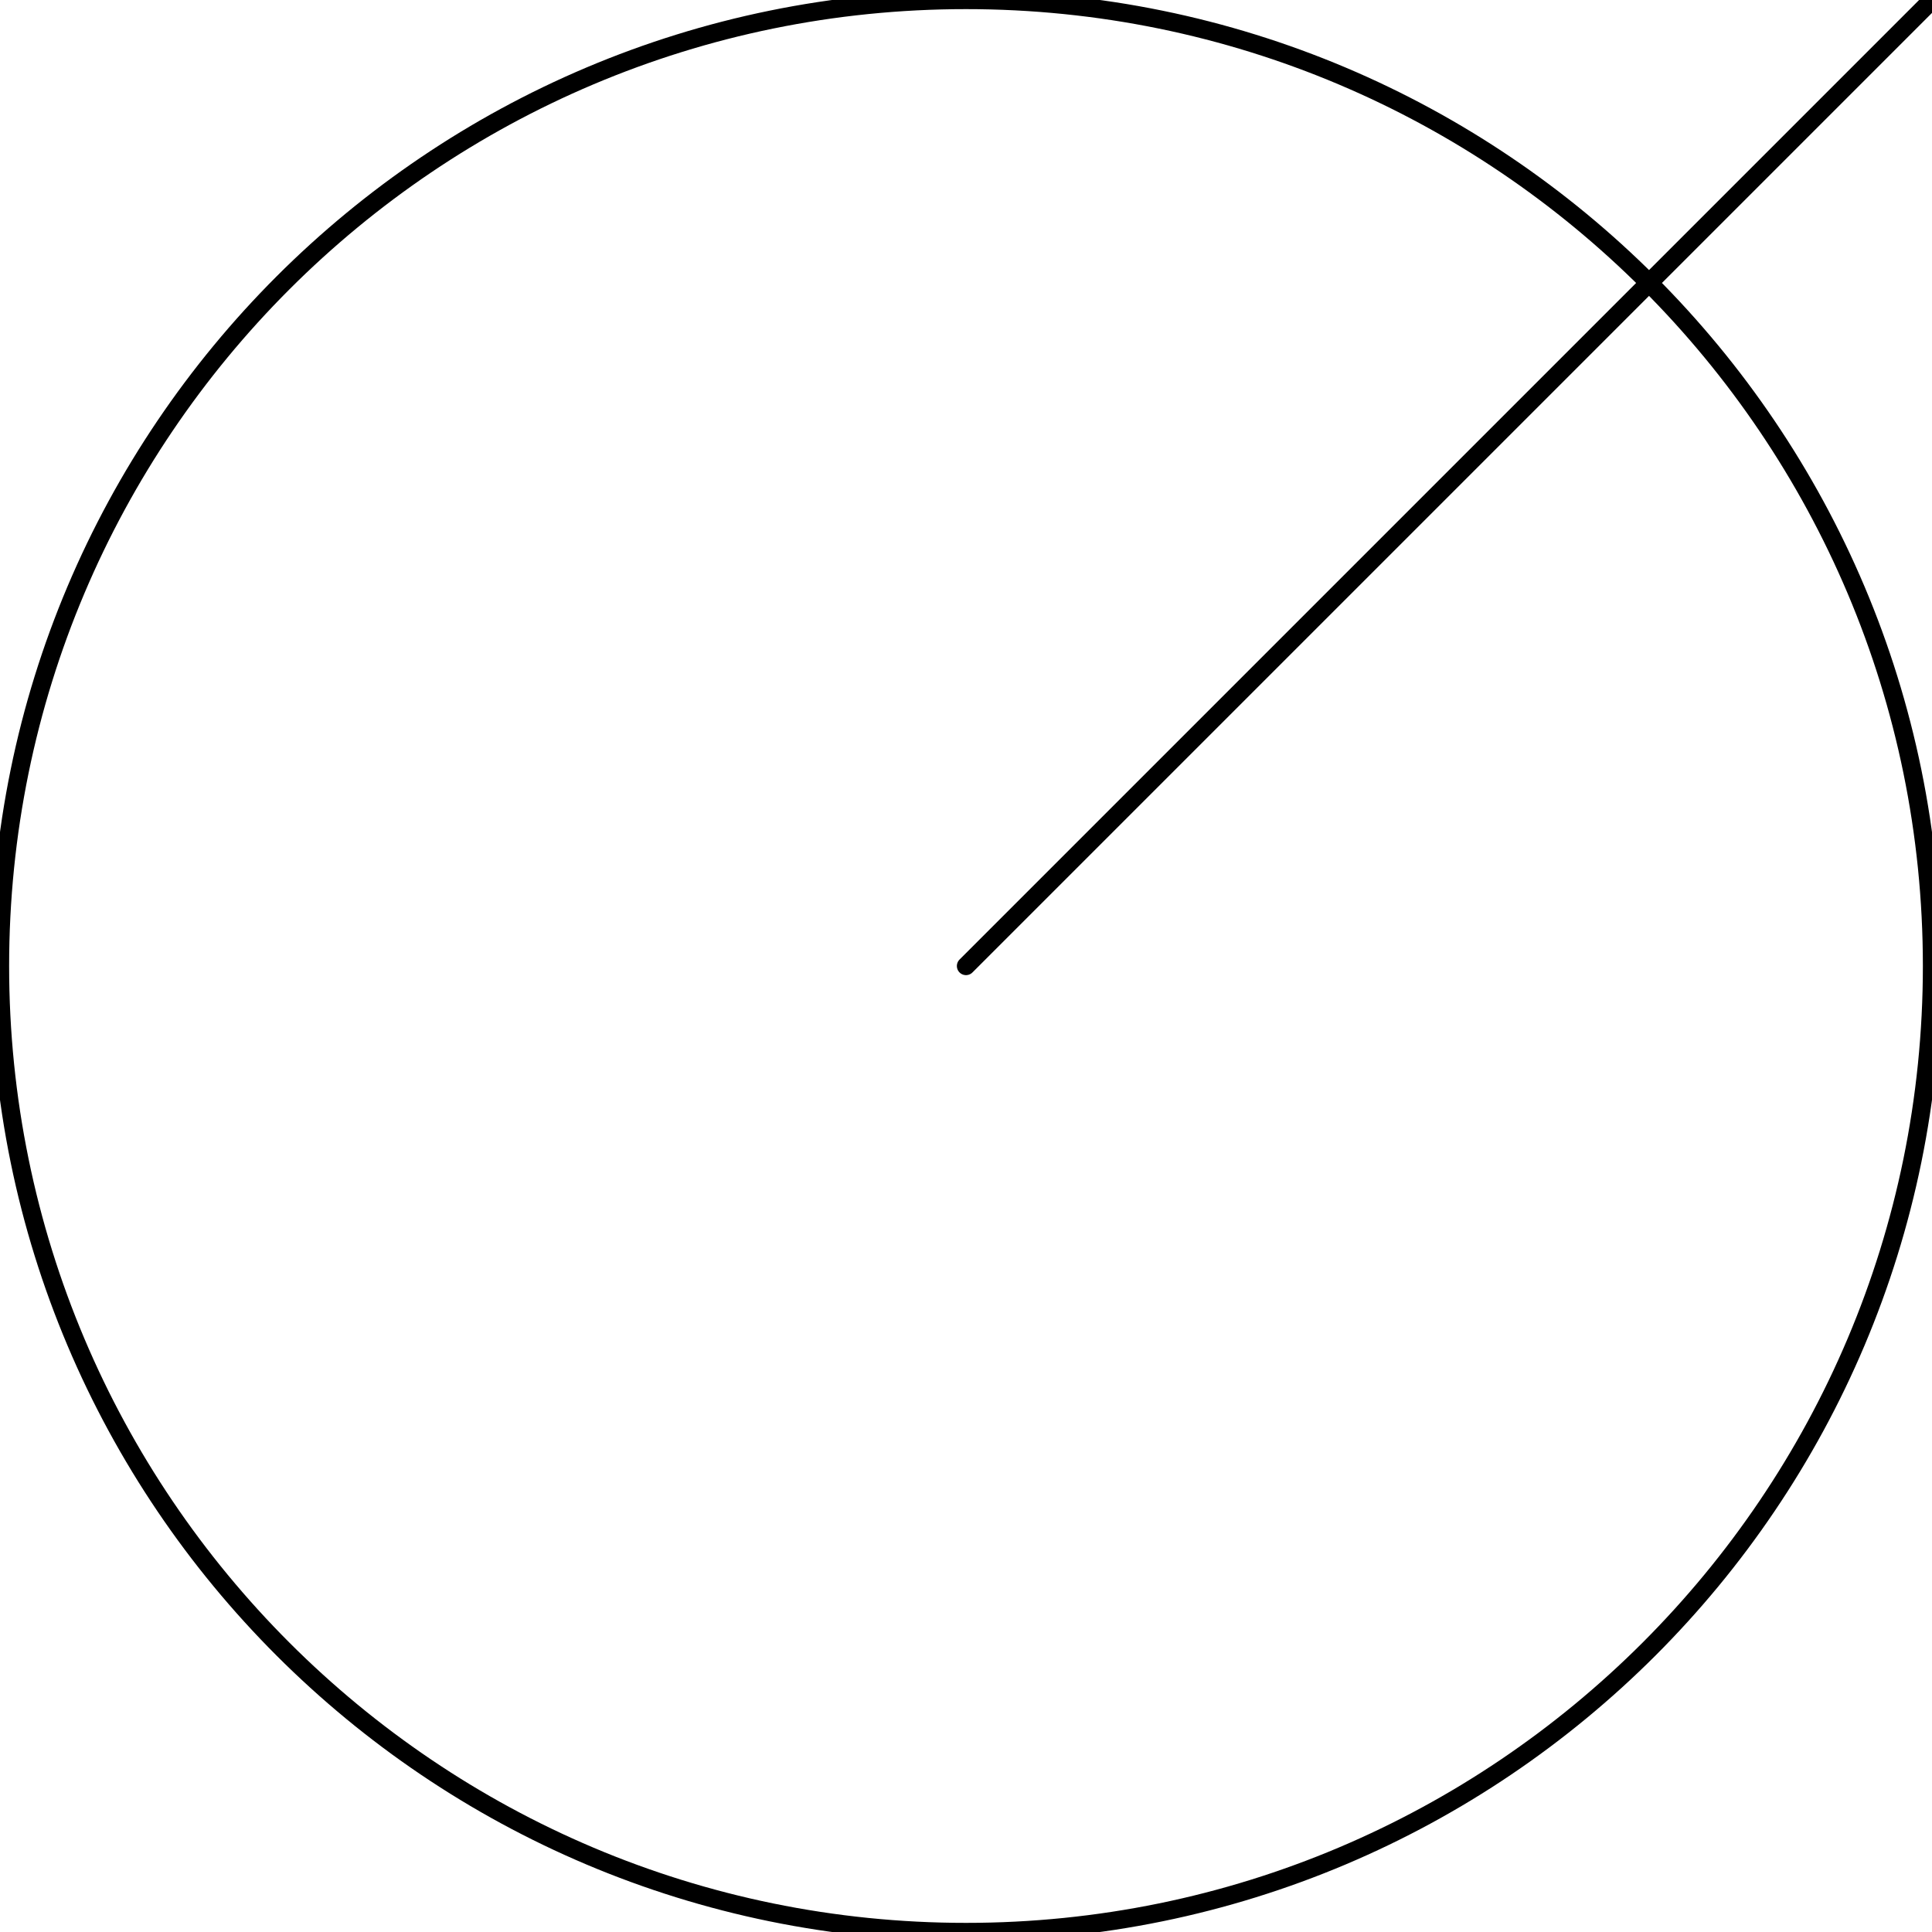
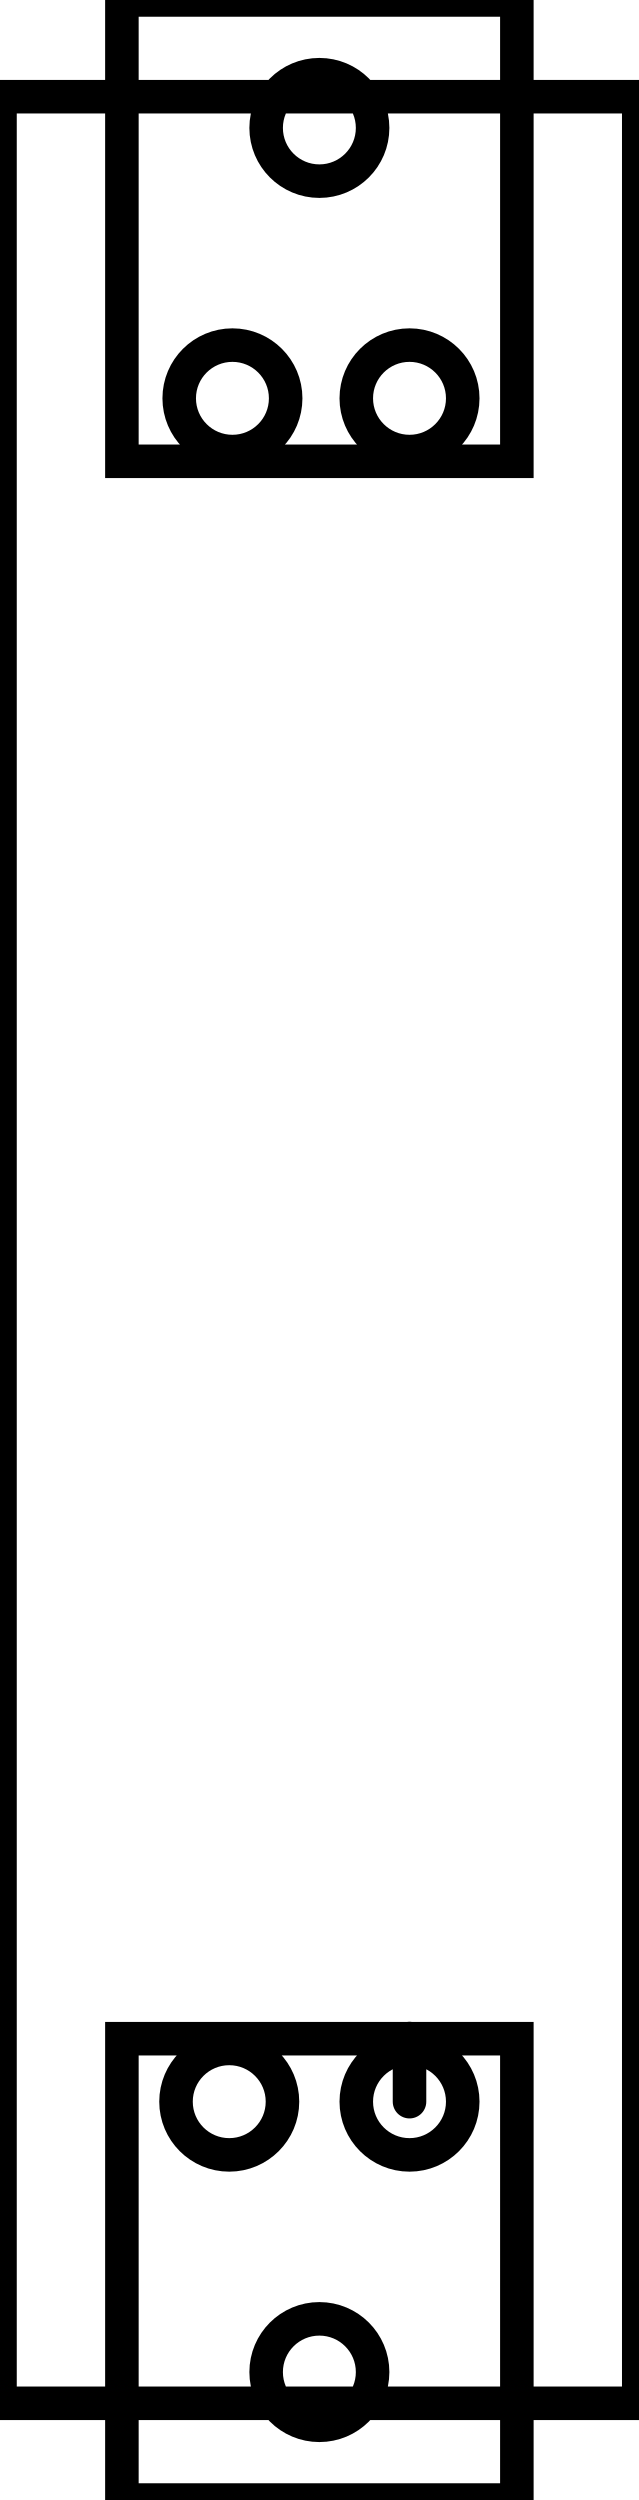
- <svg xmlns="http://www.w3.org/2000/svg" width="100" height="100" viewBox="0 0 100 100">
+ <svg xmlns="http://www.w3.org/2000/svg" width="18" height="70.45" viewBox="0 0 18 70.45">
  <g id="svgGroup" stroke-linecap="round" fill-rule="evenodd" font-size="9pt" stroke="#000" stroke-width="0.25mm" fill="none" style="stroke:#000;stroke-width:0.25mm;fill:none">
-     <path d="M 50 50 m -50 0 a 50 50 0 0 1 100 0 a 50 50 0 0 1 -100 0 z M 50 50 100 0" vector-effect="non-scaling-stroke" />
+     <path d="M 0 67.725 L 0 2.725 L 18 2.725 L 18 67.725 L 0 67.725 Z M 3.435 70.45 L 14.565 70.45 L 14.565 57.45 L 3.435 57.45 L 3.435 70.45 Z M 3.435 13 L 3.435 0 L 14.565 0 L 14.565 13 L 3.435 13 Z M 6.46 59.225 m -1.5 0 a 1.5 1.5 0 0 1 3 0 a 1.5 1.5 0 0 1 -3 0 z M 9 66.845 m -1.5 0 a 1.5 1.5 0 0 1 3 0 a 1.5 1.5 0 0 1 -3 0 z M 11.54 59.225 m -1.5 0 a 1.5 1.5 0 0 1 3 0 a 1.5 1.5 0 0 1 -3 0 z M 6.55 11.225 m -1.5 0 a 1.5 1.5 0 0 1 3 0 a 1.5 1.5 0 0 1 -3 0 z M 9 3.605 m -1.5 0 a 1.5 1.5 0 0 1 3 0 a 1.5 1.5 0 0 1 -3 0 z M 11.54 11.225 m -1.5 0 a 1.5 1.5 0 0 1 3 0 a 1.5 1.5 0 0 1 -3 0 z M 11.54 59.225 11.54 57.445" vector-effect="non-scaling-stroke" />
  </g>
</svg>
